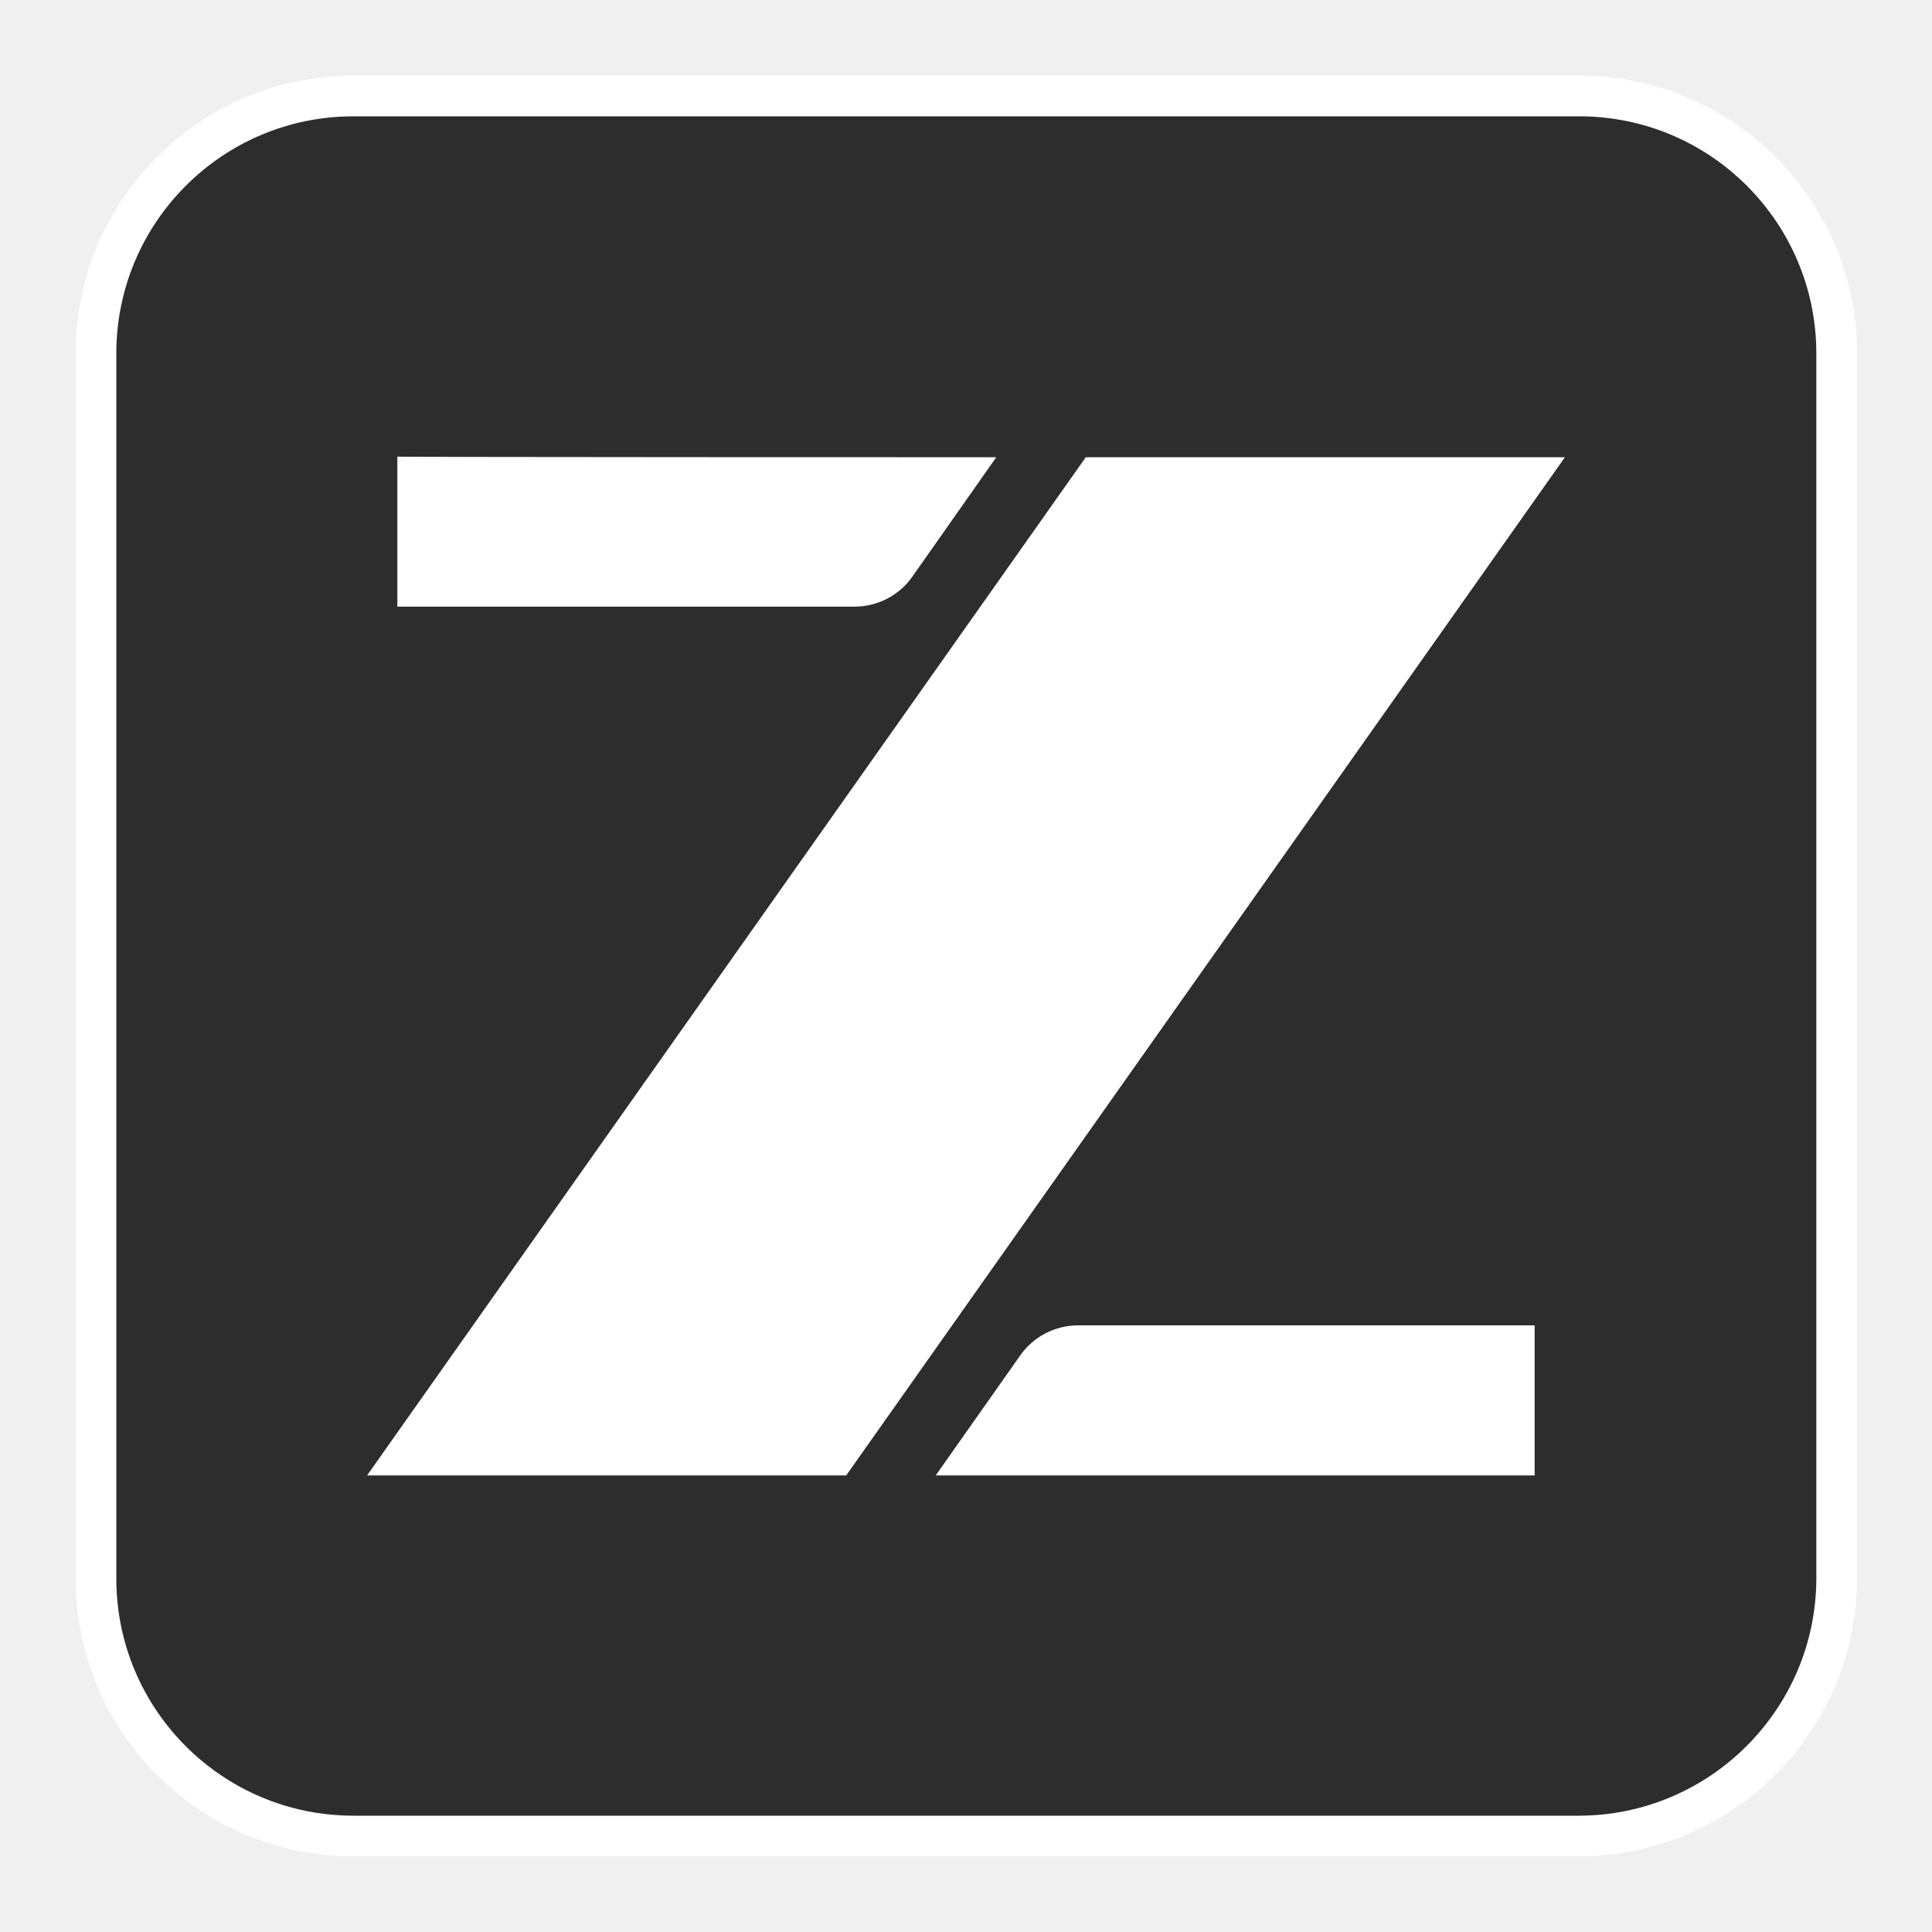
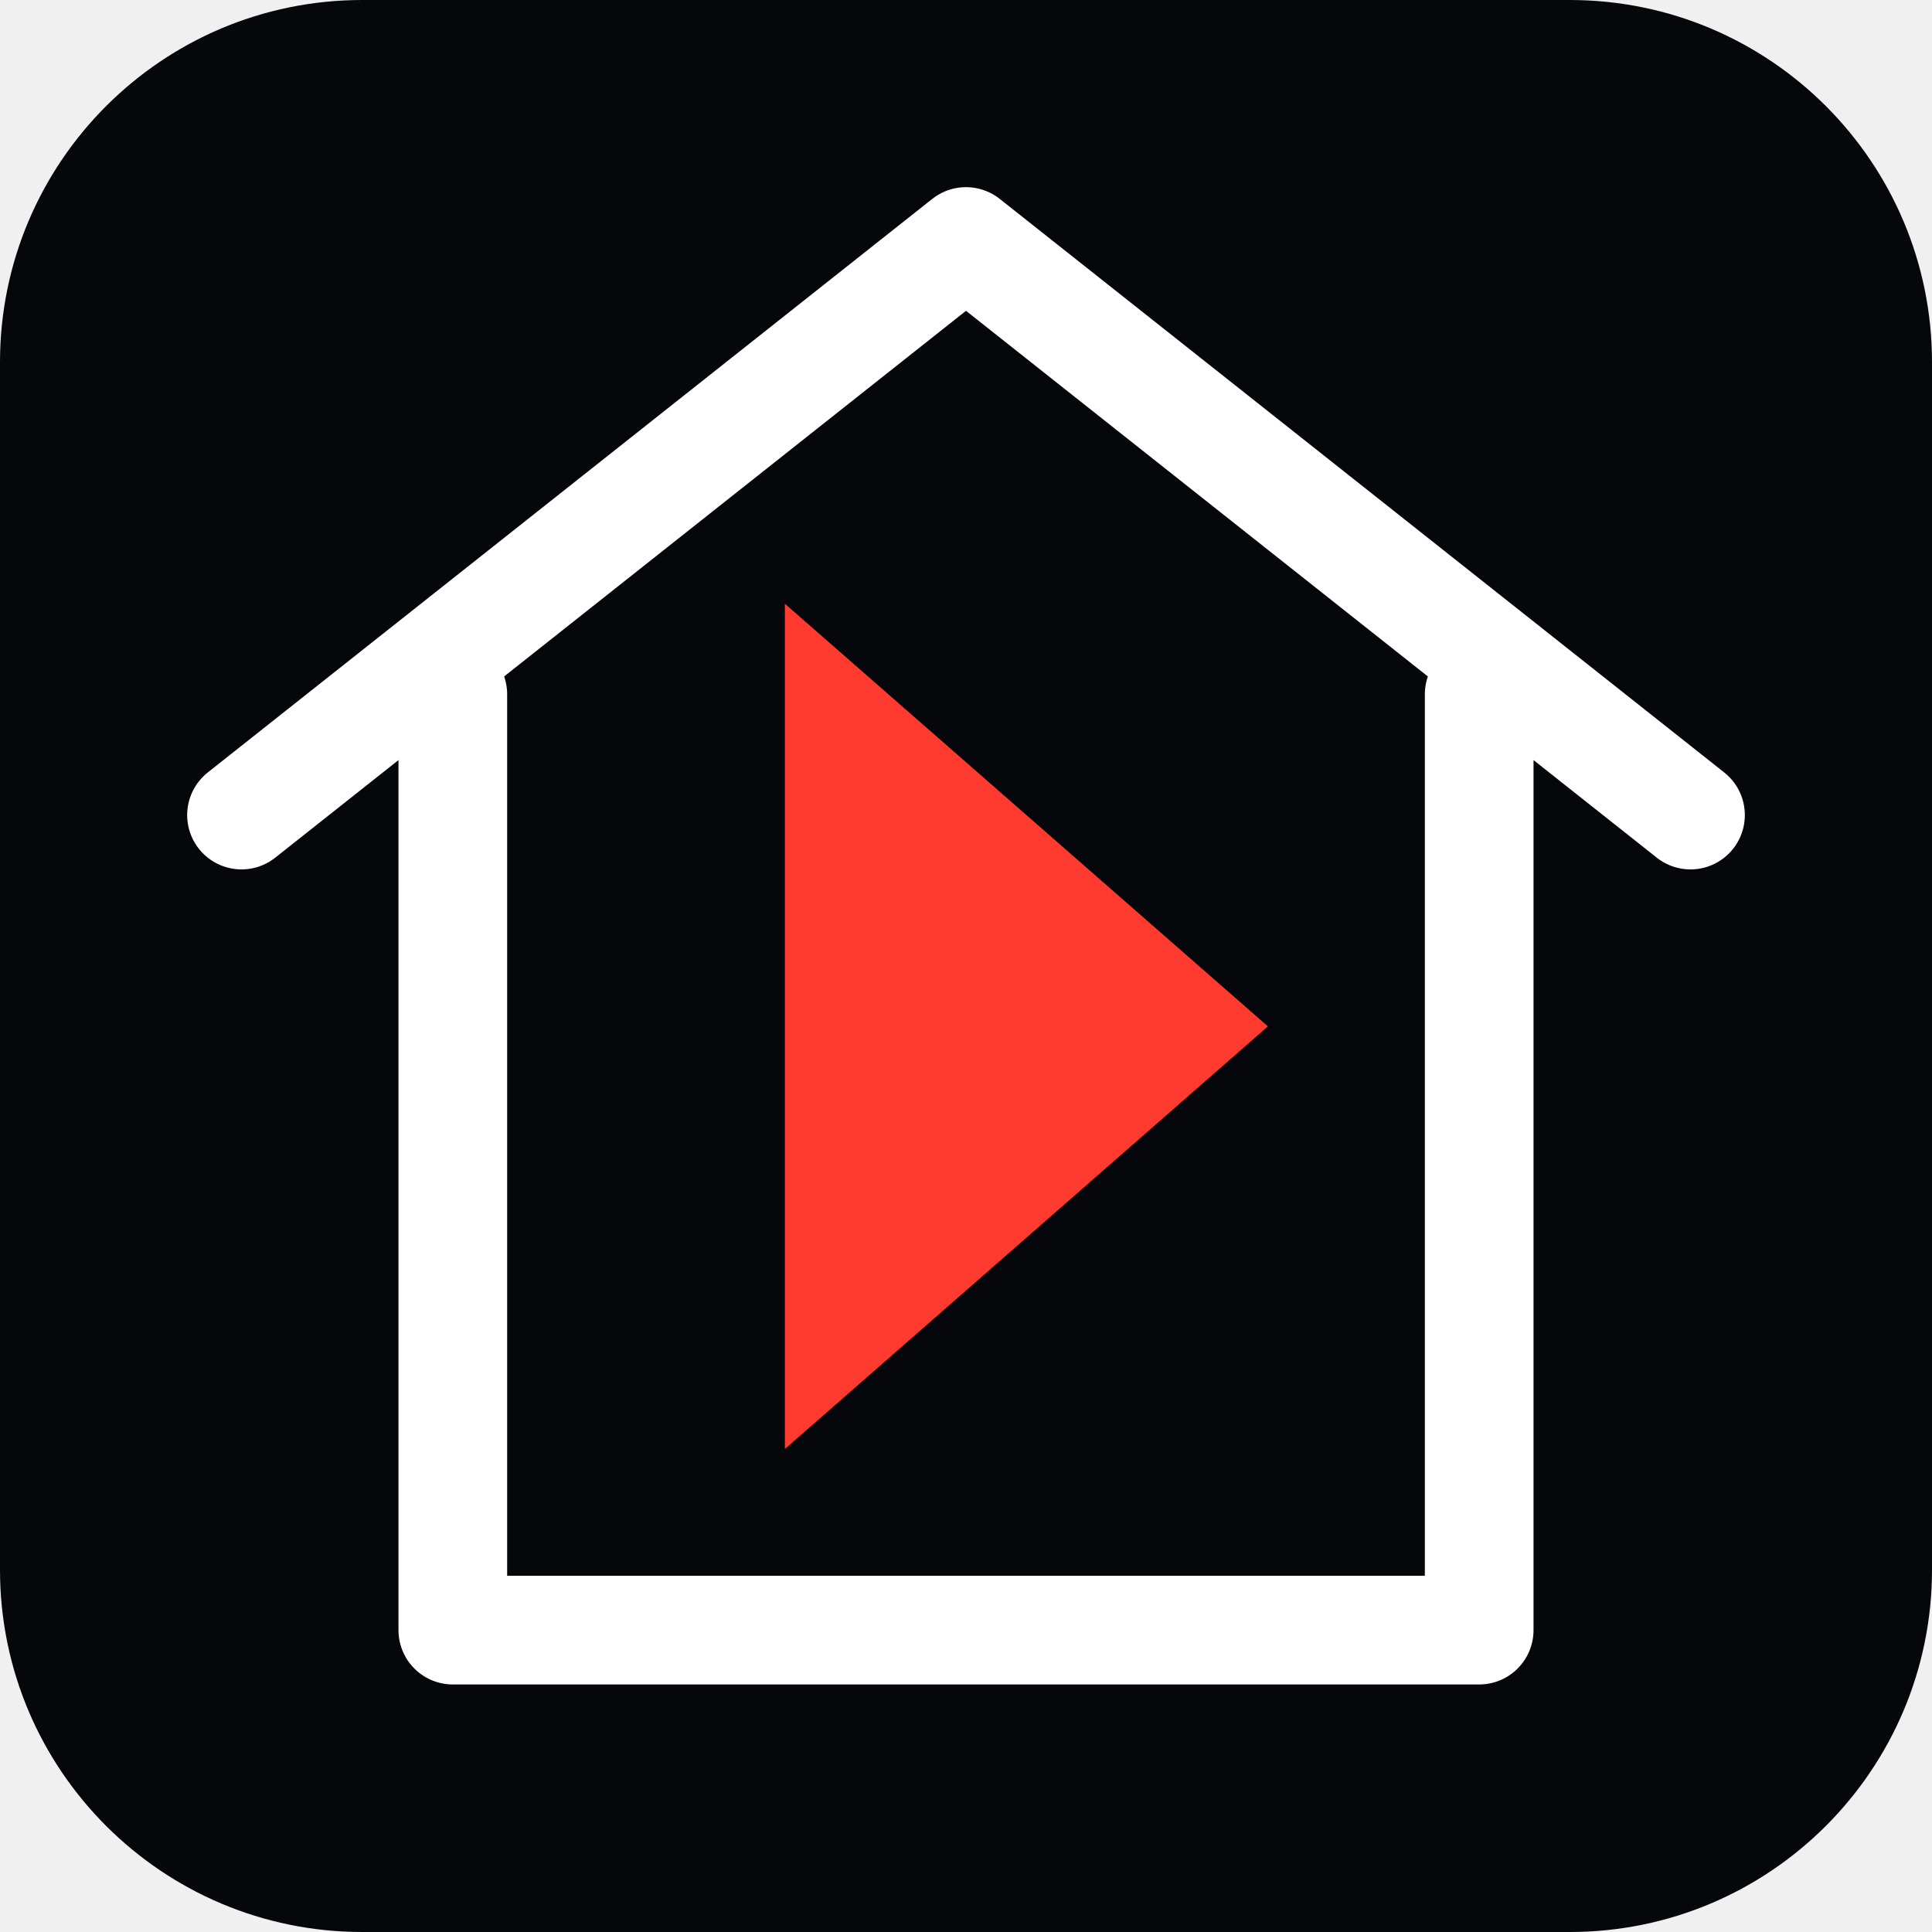
- <svg xmlns="http://www.w3.org/2000/svg" version="1.1" x="0px" y="0px" viewBox="0 0 30 30" style="enable-background:new 0 0 30 30;" xml:space="preserve">
-   <defs>
-     <style type="text/css">
-     .st194{fill:#2D2D2D;stroke:#FFFFFF;stroke-width:0.632;stroke-miterlimit:10;}
-     .st23{fill:#FFFFFF;}
+ <svg xmlns="http://www.w3.org/2000/svg" viewBox="0 0 32 32">
+   <style>
+     .bg { fill: #05070b; }
+     .house { fill: none; stroke: #ffffff; stroke-width: 1.8; stroke-linecap: round; stroke-linejoin: round; }
+     .play { fill: #ff3b30; }

-     .z-breathe {
-       animation: breathe 2.5s ease-in-out infinite;
-     }
- 
-     @keyframes breathe {
-       0%, 100% { opacity: 0.7; }
-       50% { opacity: 1; }
+     @media (prefers-color-scheme: dark) {
+       .bg { fill: #05070b; }
    }
  </style>
-   </defs>
-   <g>
-     <path class="st194" d="M24.51,28.51H5.49c-2.21,0-4-1.79-4-4V5.49c0-2.21,1.79-4,4-4h19.03c2.21,0,4,1.79,4,4v19.03     C28.51,26.72,26.72,28.51,24.51,28.51z" />
-     <g class="z-breathe">
-       <path class="st23" d="M15.47,7.1l-1.3,1.85c-0.2,0.29-0.54,0.47-0.9,0.47h-7.1V7.09C6.16,7.1,15.47,7.1,15.47,7.1z" />
-       <polygon class="st23" points="24.3,7.1 13.14,22.91 5.7,22.91 16.86,7.1" />
-       <path class="st23" d="M14.53,22.91l1.31-1.86c0.2-0.29,0.54-0.47,0.9-0.47h7.09v2.33H14.53z" />
-     </g>
-   </g>
+   <rect class="bg" x="0" y="0" width="32" height="32" rx="6" />
+   <path class="house" d="M4 13.5 L16 4 L28 13.5            M7.5 11.5 V27            M24.5 11.5 V27            M7.5 27 H24.5" />
+   <polygon class="play" points="13,10 21,17 13,24" />
</svg>
